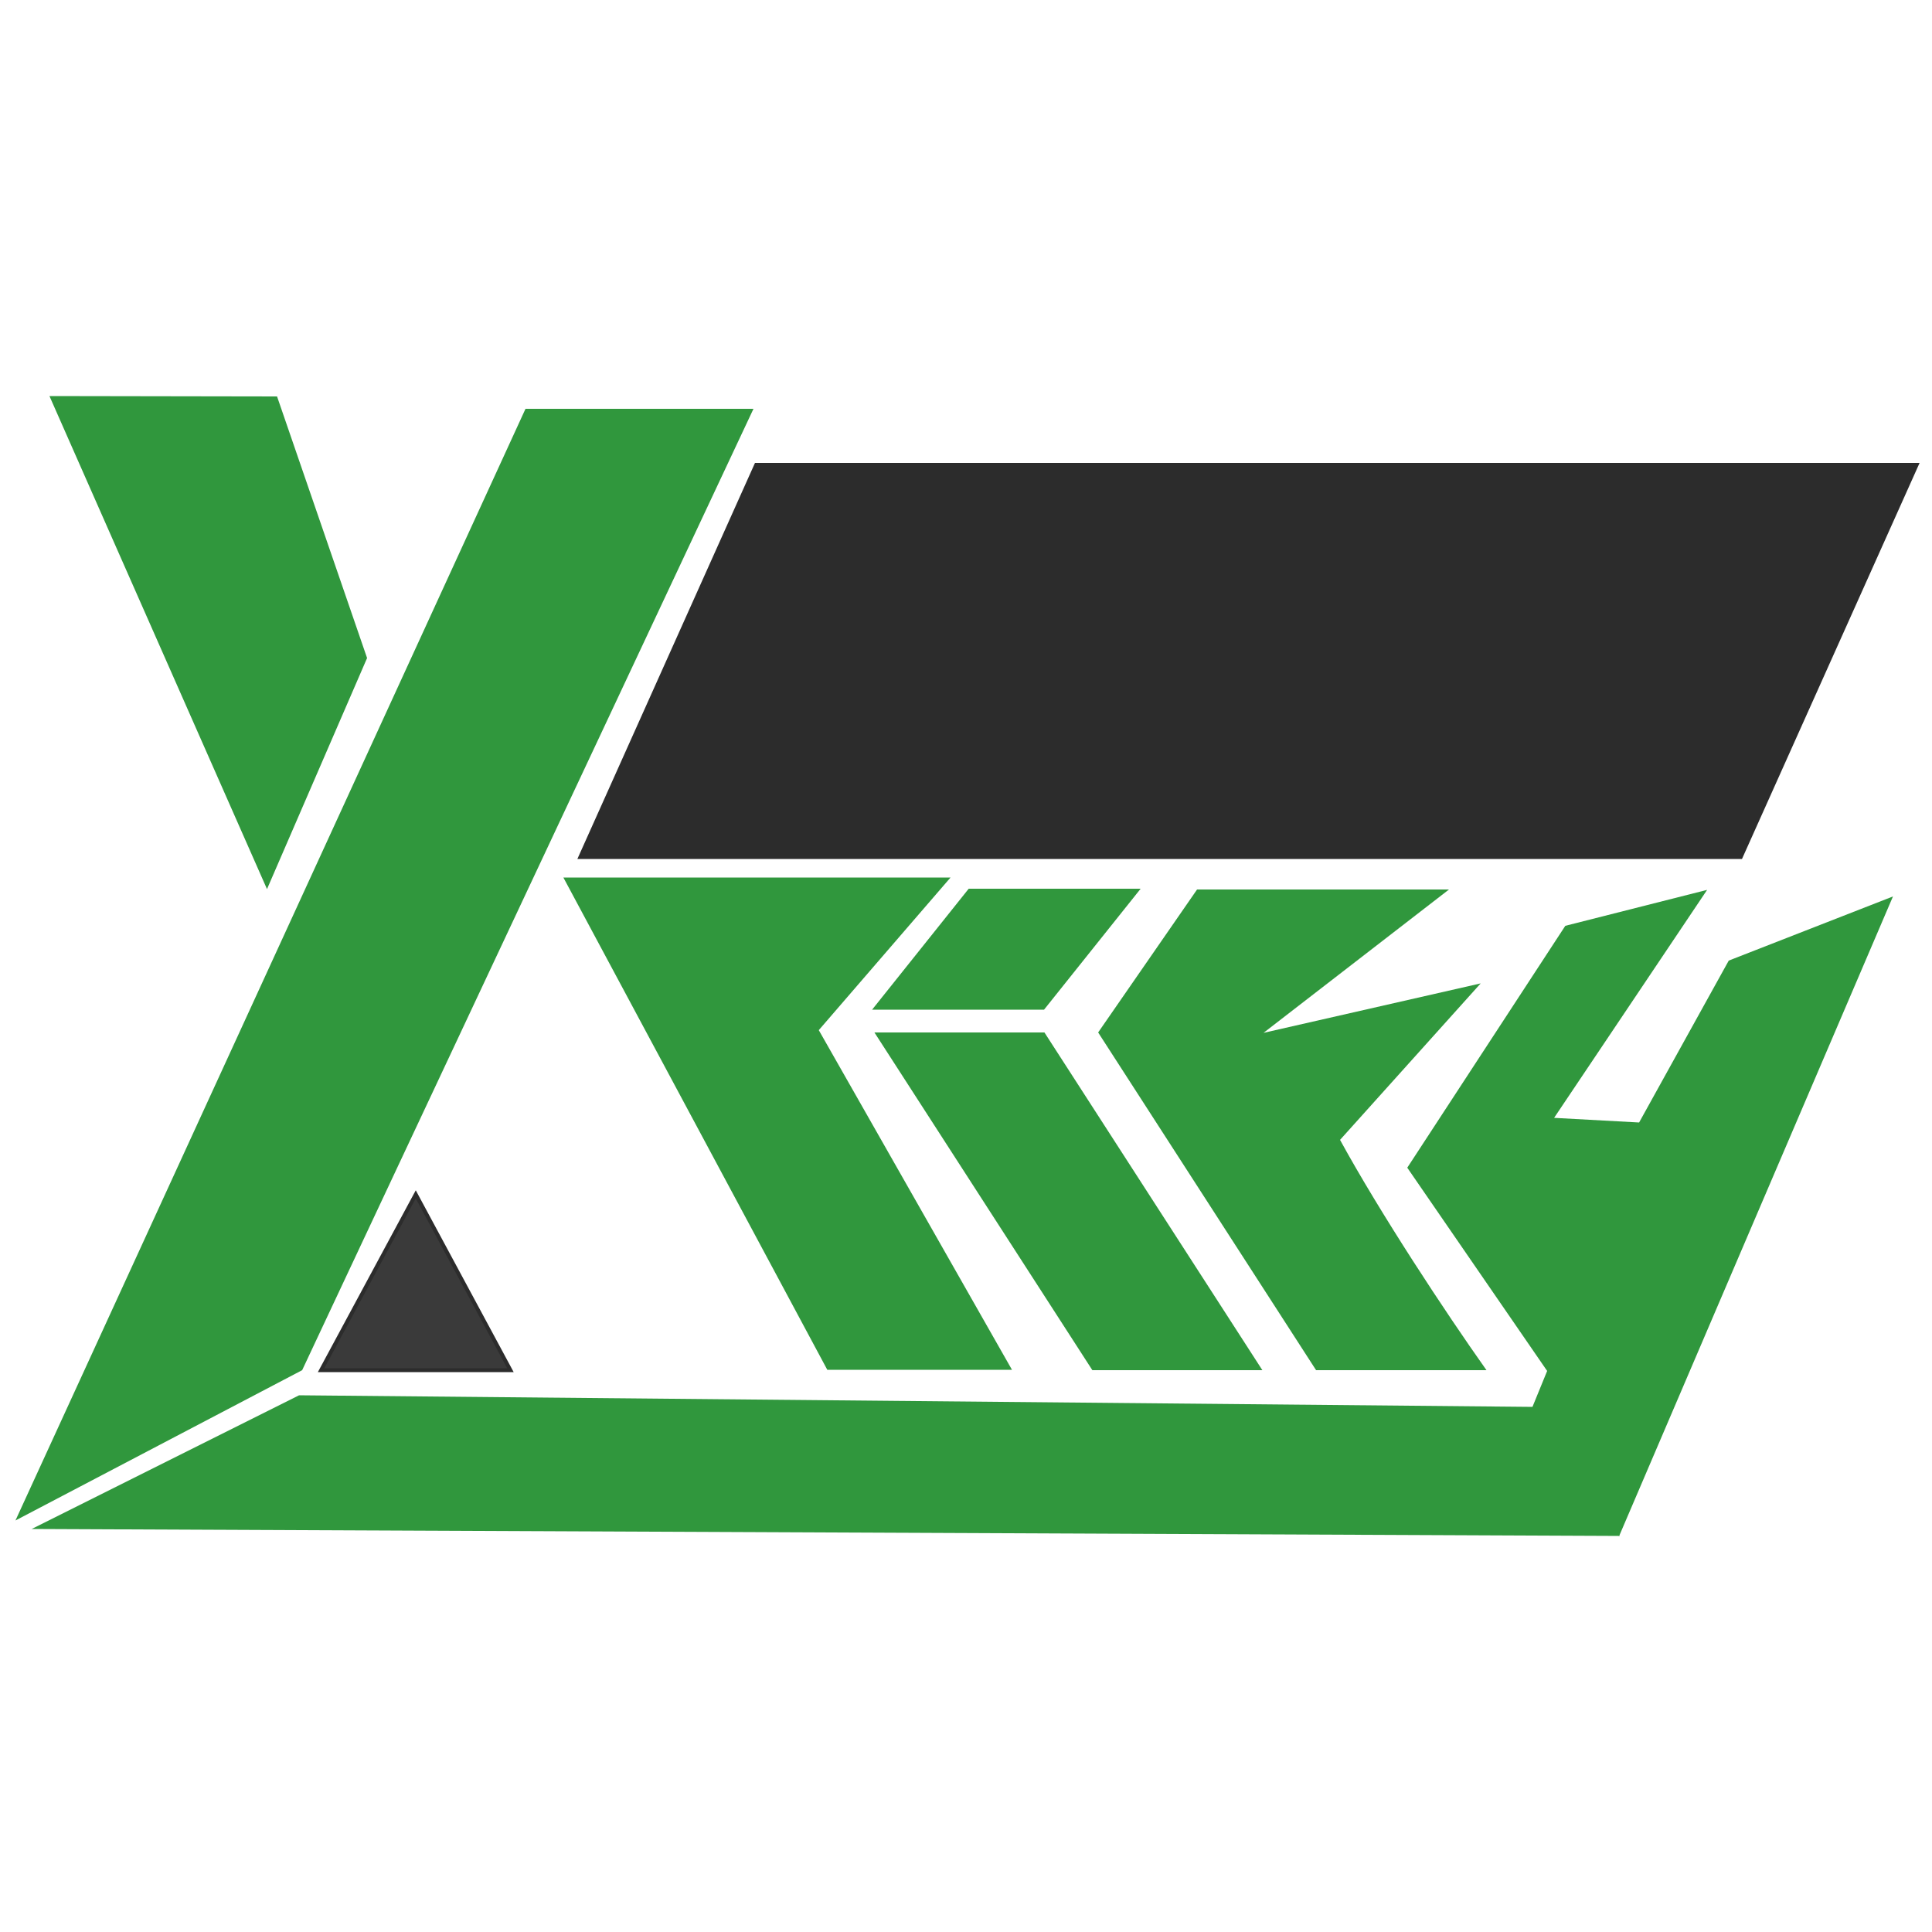
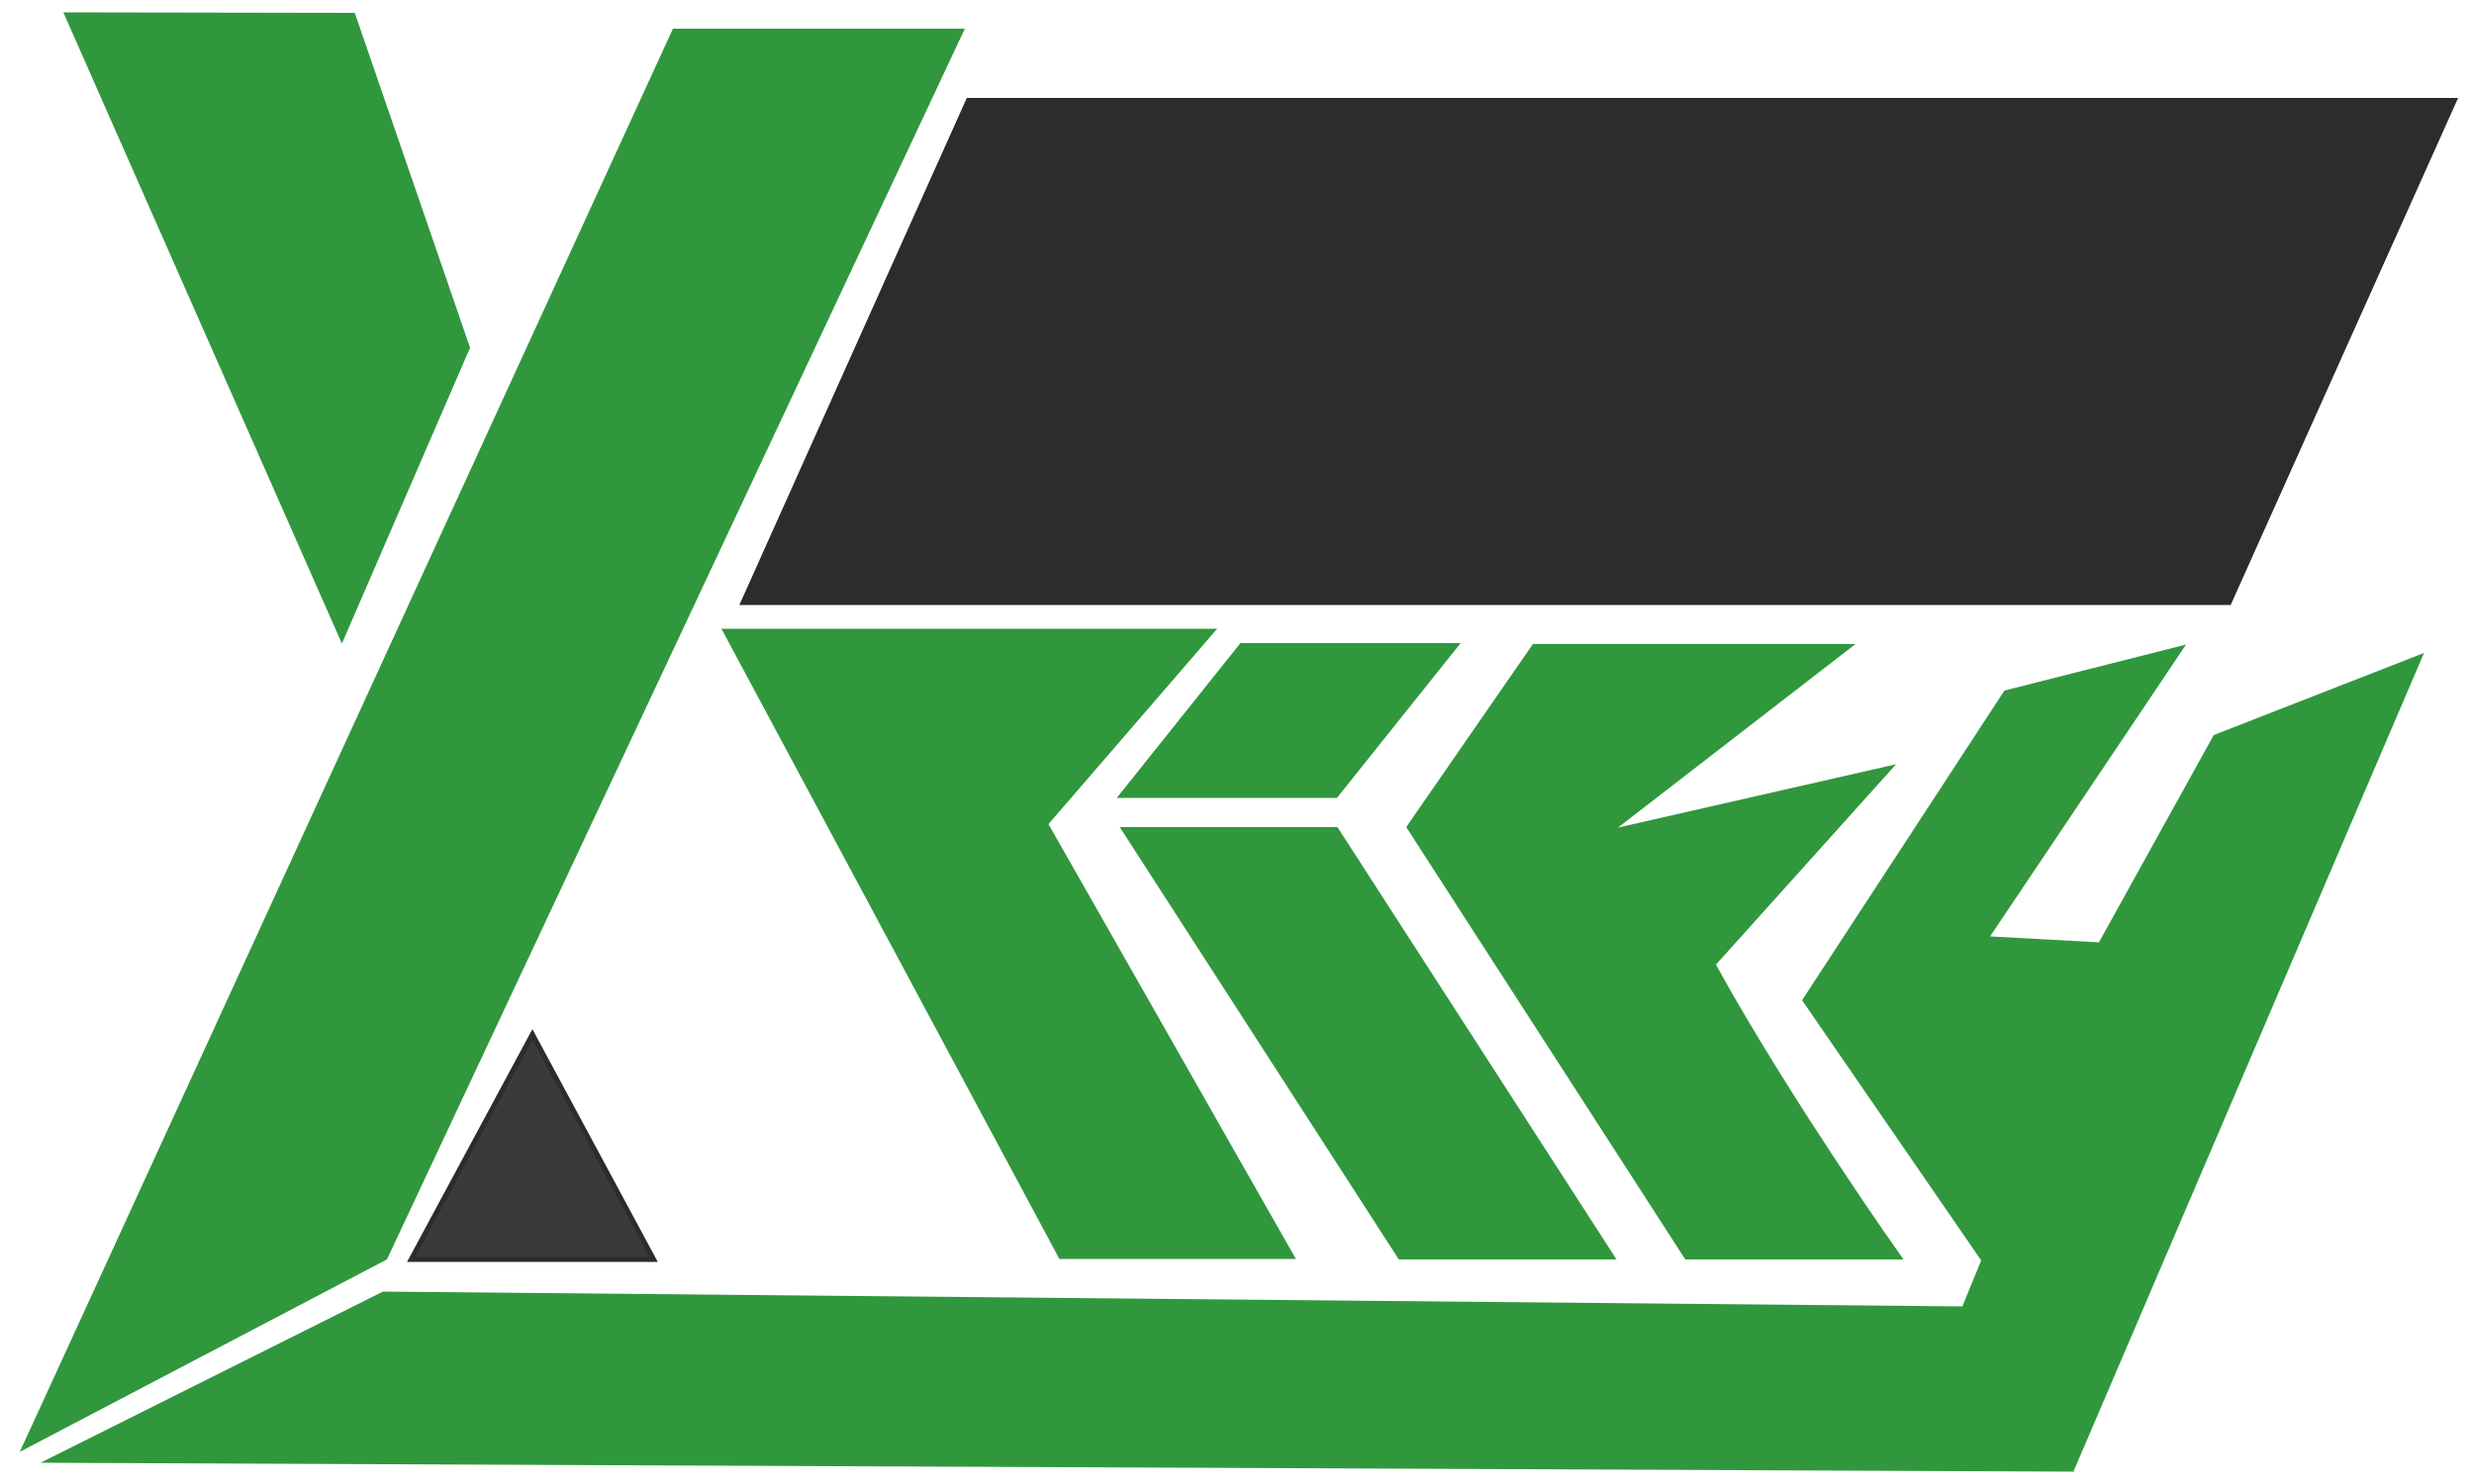
- <svg xmlns="http://www.w3.org/2000/svg" viewBox="0 0 500 500">
-   <g transform="translate(-5 -45.4)">
+ <svg xmlns="http://www.w3.org/2000/svg" viewBox="0 0 500 300">
+   <g transform="translate(-5 -145.4)">
    <path d="M141 151.2h59L83.2 400 9 438.9zm-123.2-3.3 56.3 127.6 25.9-59.8L76.7 148z" filter="none" fill="#30973d" />
    <path style="transform-box:fill-box" transform="rotate(180 0 0)" filter="none" fill="#30973d" transform-origin="50% 50%" d="M117.8 287.3 169.1 400l30.9-62.5-23.3-50.2z" />
    <path d="M150.8 272.5H251L216.9 312l50 87.9h-47.8z" filter="none" fill="#30973d" />
    <path filter="none" d="M255.7 275.4h44.5l-25 31.3h-44.5zm-24.4 37.2h44l56.4 87.4h-44z" fill="#30973d" />
    <path transform="matrix(1 0 -.44844 1 137.6 1.5)" fill="#2c2c2c" stroke="#2c2c2c" d="M136.7 164.2h300.4v101.5H136.7z" />
    <path d="M351.8 340.4c10.4 19 27.2 44.5 37.9 59.6h-44.1l-56.4-87.4 25.6-37H380l-48 37.1 56.2-12.8z" filter="none" fill="#30973d" />
    <path d="m424.2 442.9-411-1.8 69.2-34.6 319.3 3zm-22.6-33.4 3.8-9.3-36.2-52.6 40.9-62.6 36.7-9.3-39.6 59 22 1.2 23.2-41.9 42.5-16.6L424 443l-22.3-33.2" filter="none" fill="#30973d" />
    <path d="m112.6 354.5 24.5 45.5h-49z" style="transform-box:fill-box" fill="#2c2c2cee" stroke="#2c2c2c" transform-origin="50.407% 55.708%">
      <animateTransform type="rotate" additive="sum" attributeName="transform" values="0;359.99" dur="1s" fill="freeze" keyTimes="0; 1" repeatCount="indefinite" calcMode="spline" keySplines="0.42 0 0.58 1" />
-       <animateTransform type="scale" additive="sum" attributeName="transform" values="1 1;5 5;1 1" begin="0s" dur="2s" fill="freeze" repeatCount="indefinite" keyTimes="0; 0.5; 1" />
+       <animateTransform type="scale" additive="sum" attributeName="transform" values="1 1;3 3;1 1" begin="0s" dur="2s" fill="freeze" repeatCount="indefinite" keyTimes="0; 0.5; 1" />
    </path>
  </g>
</svg>
